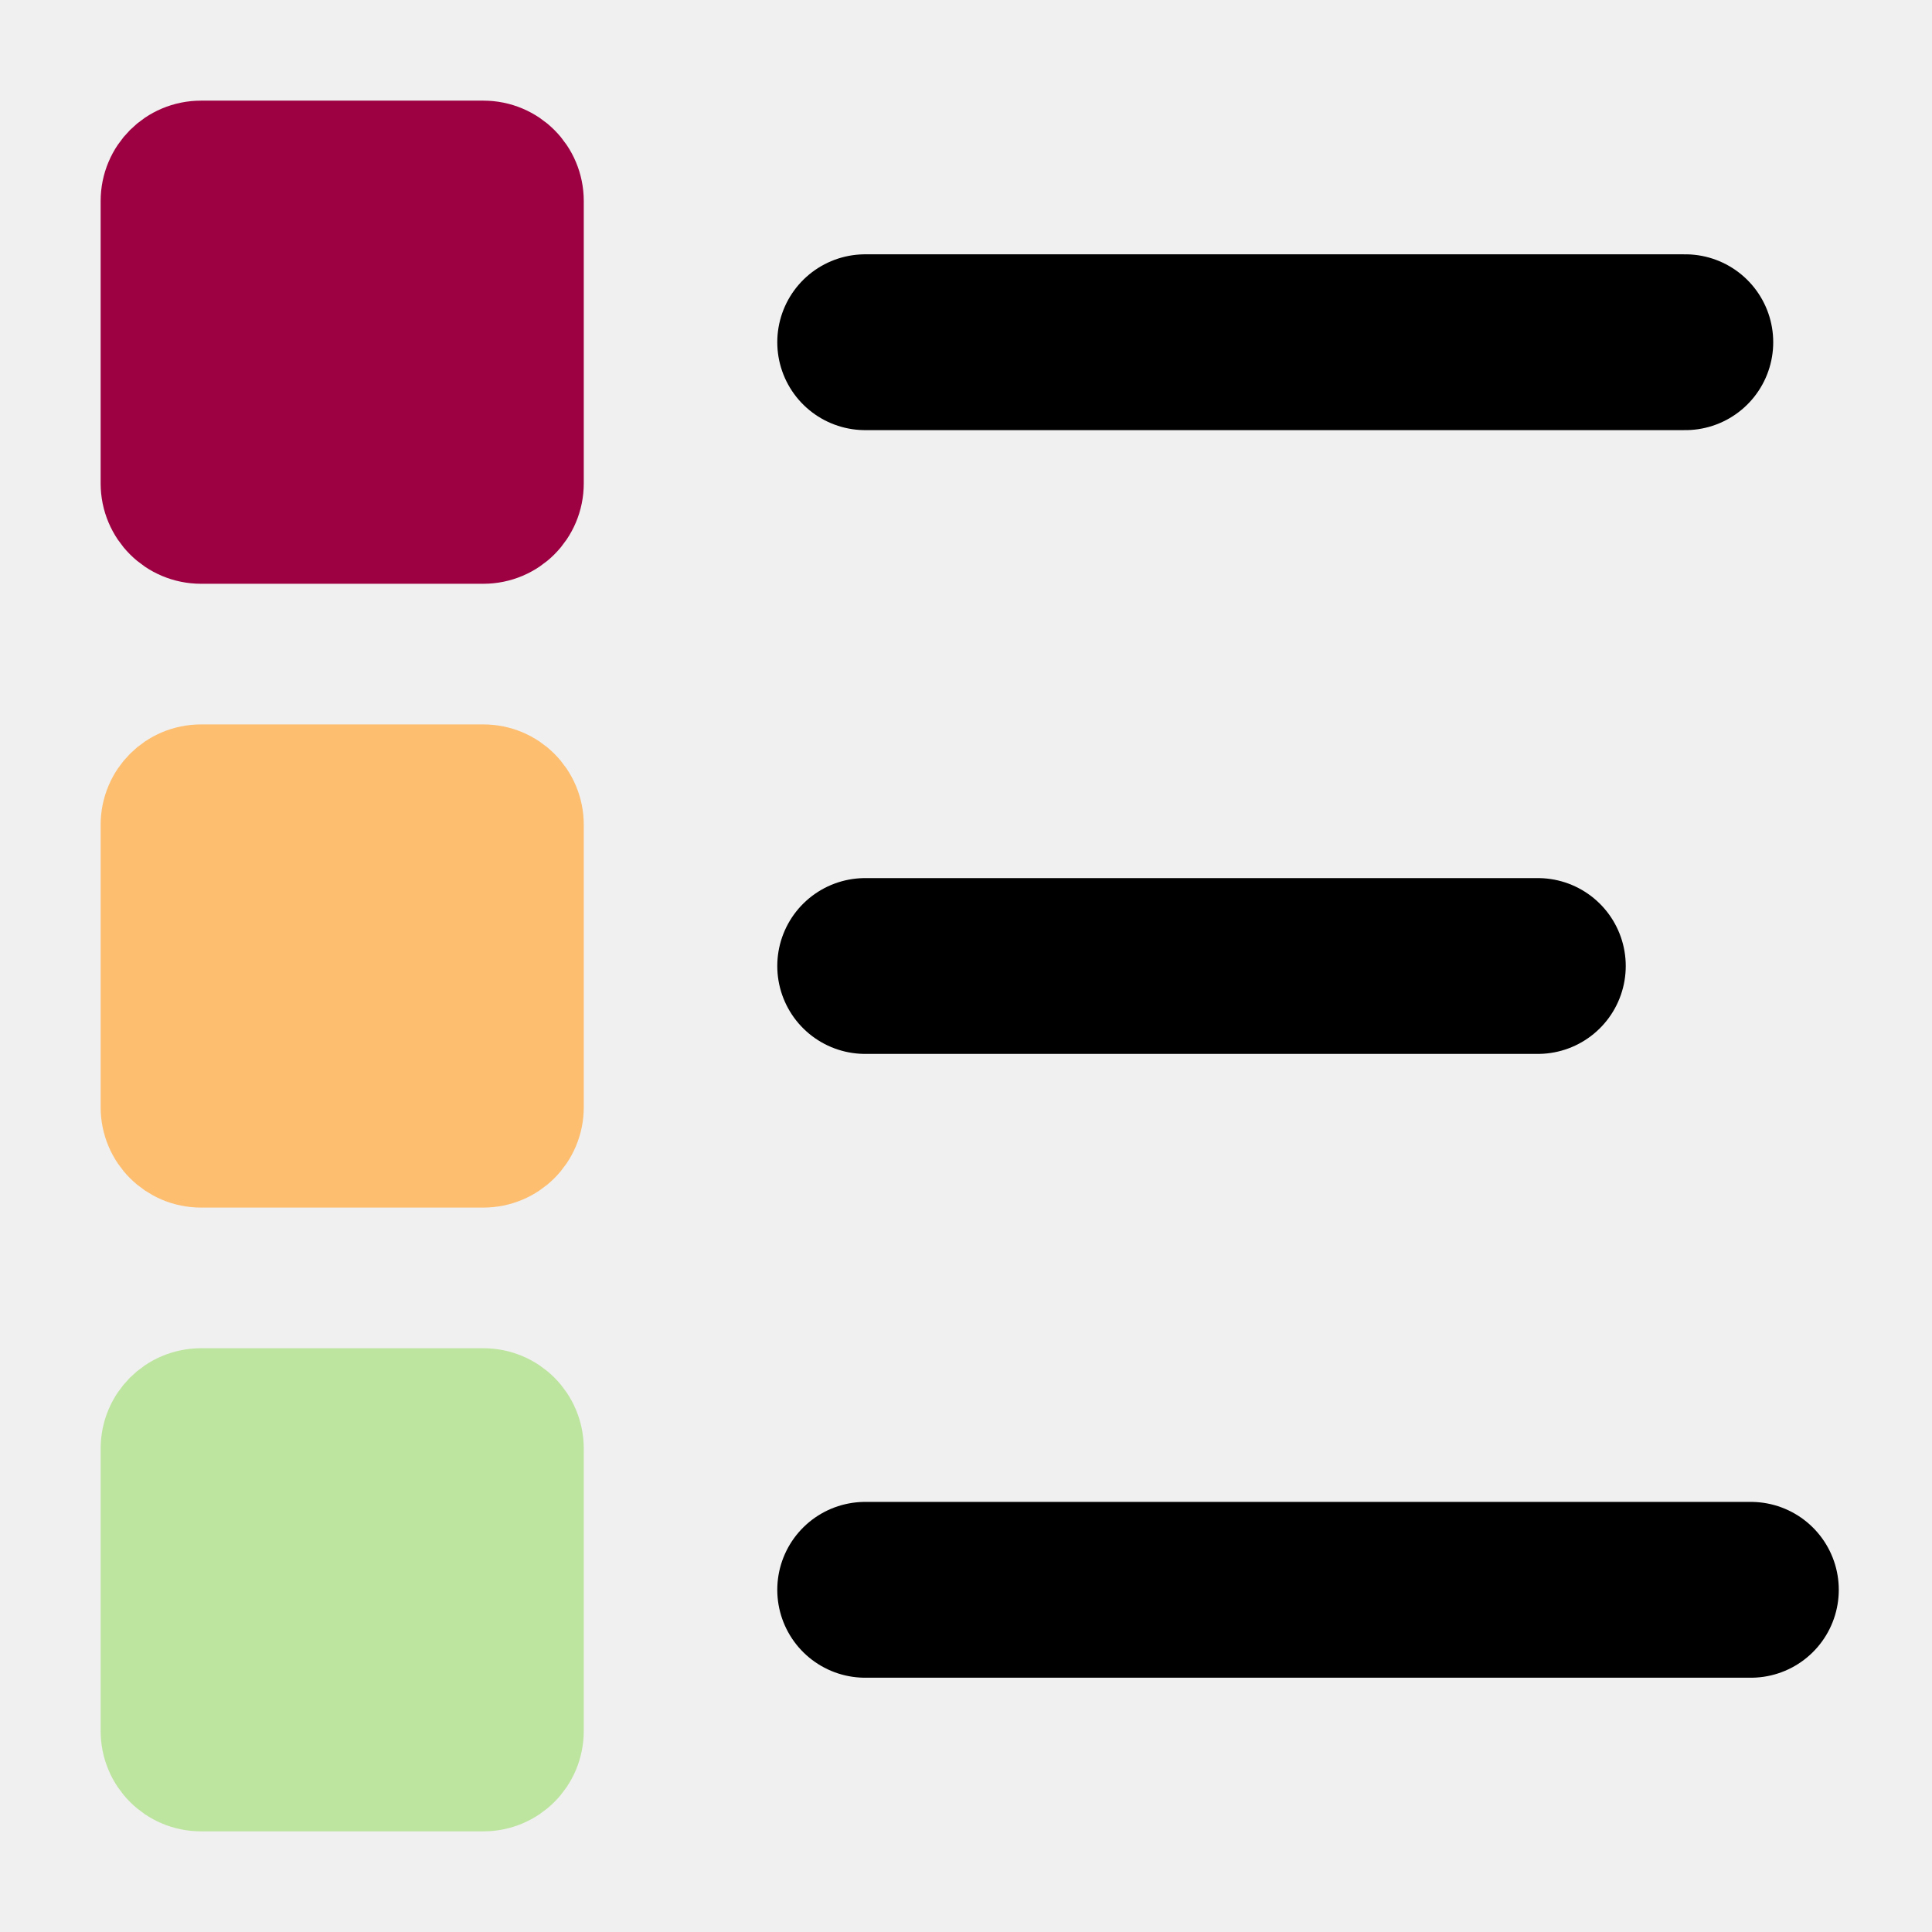
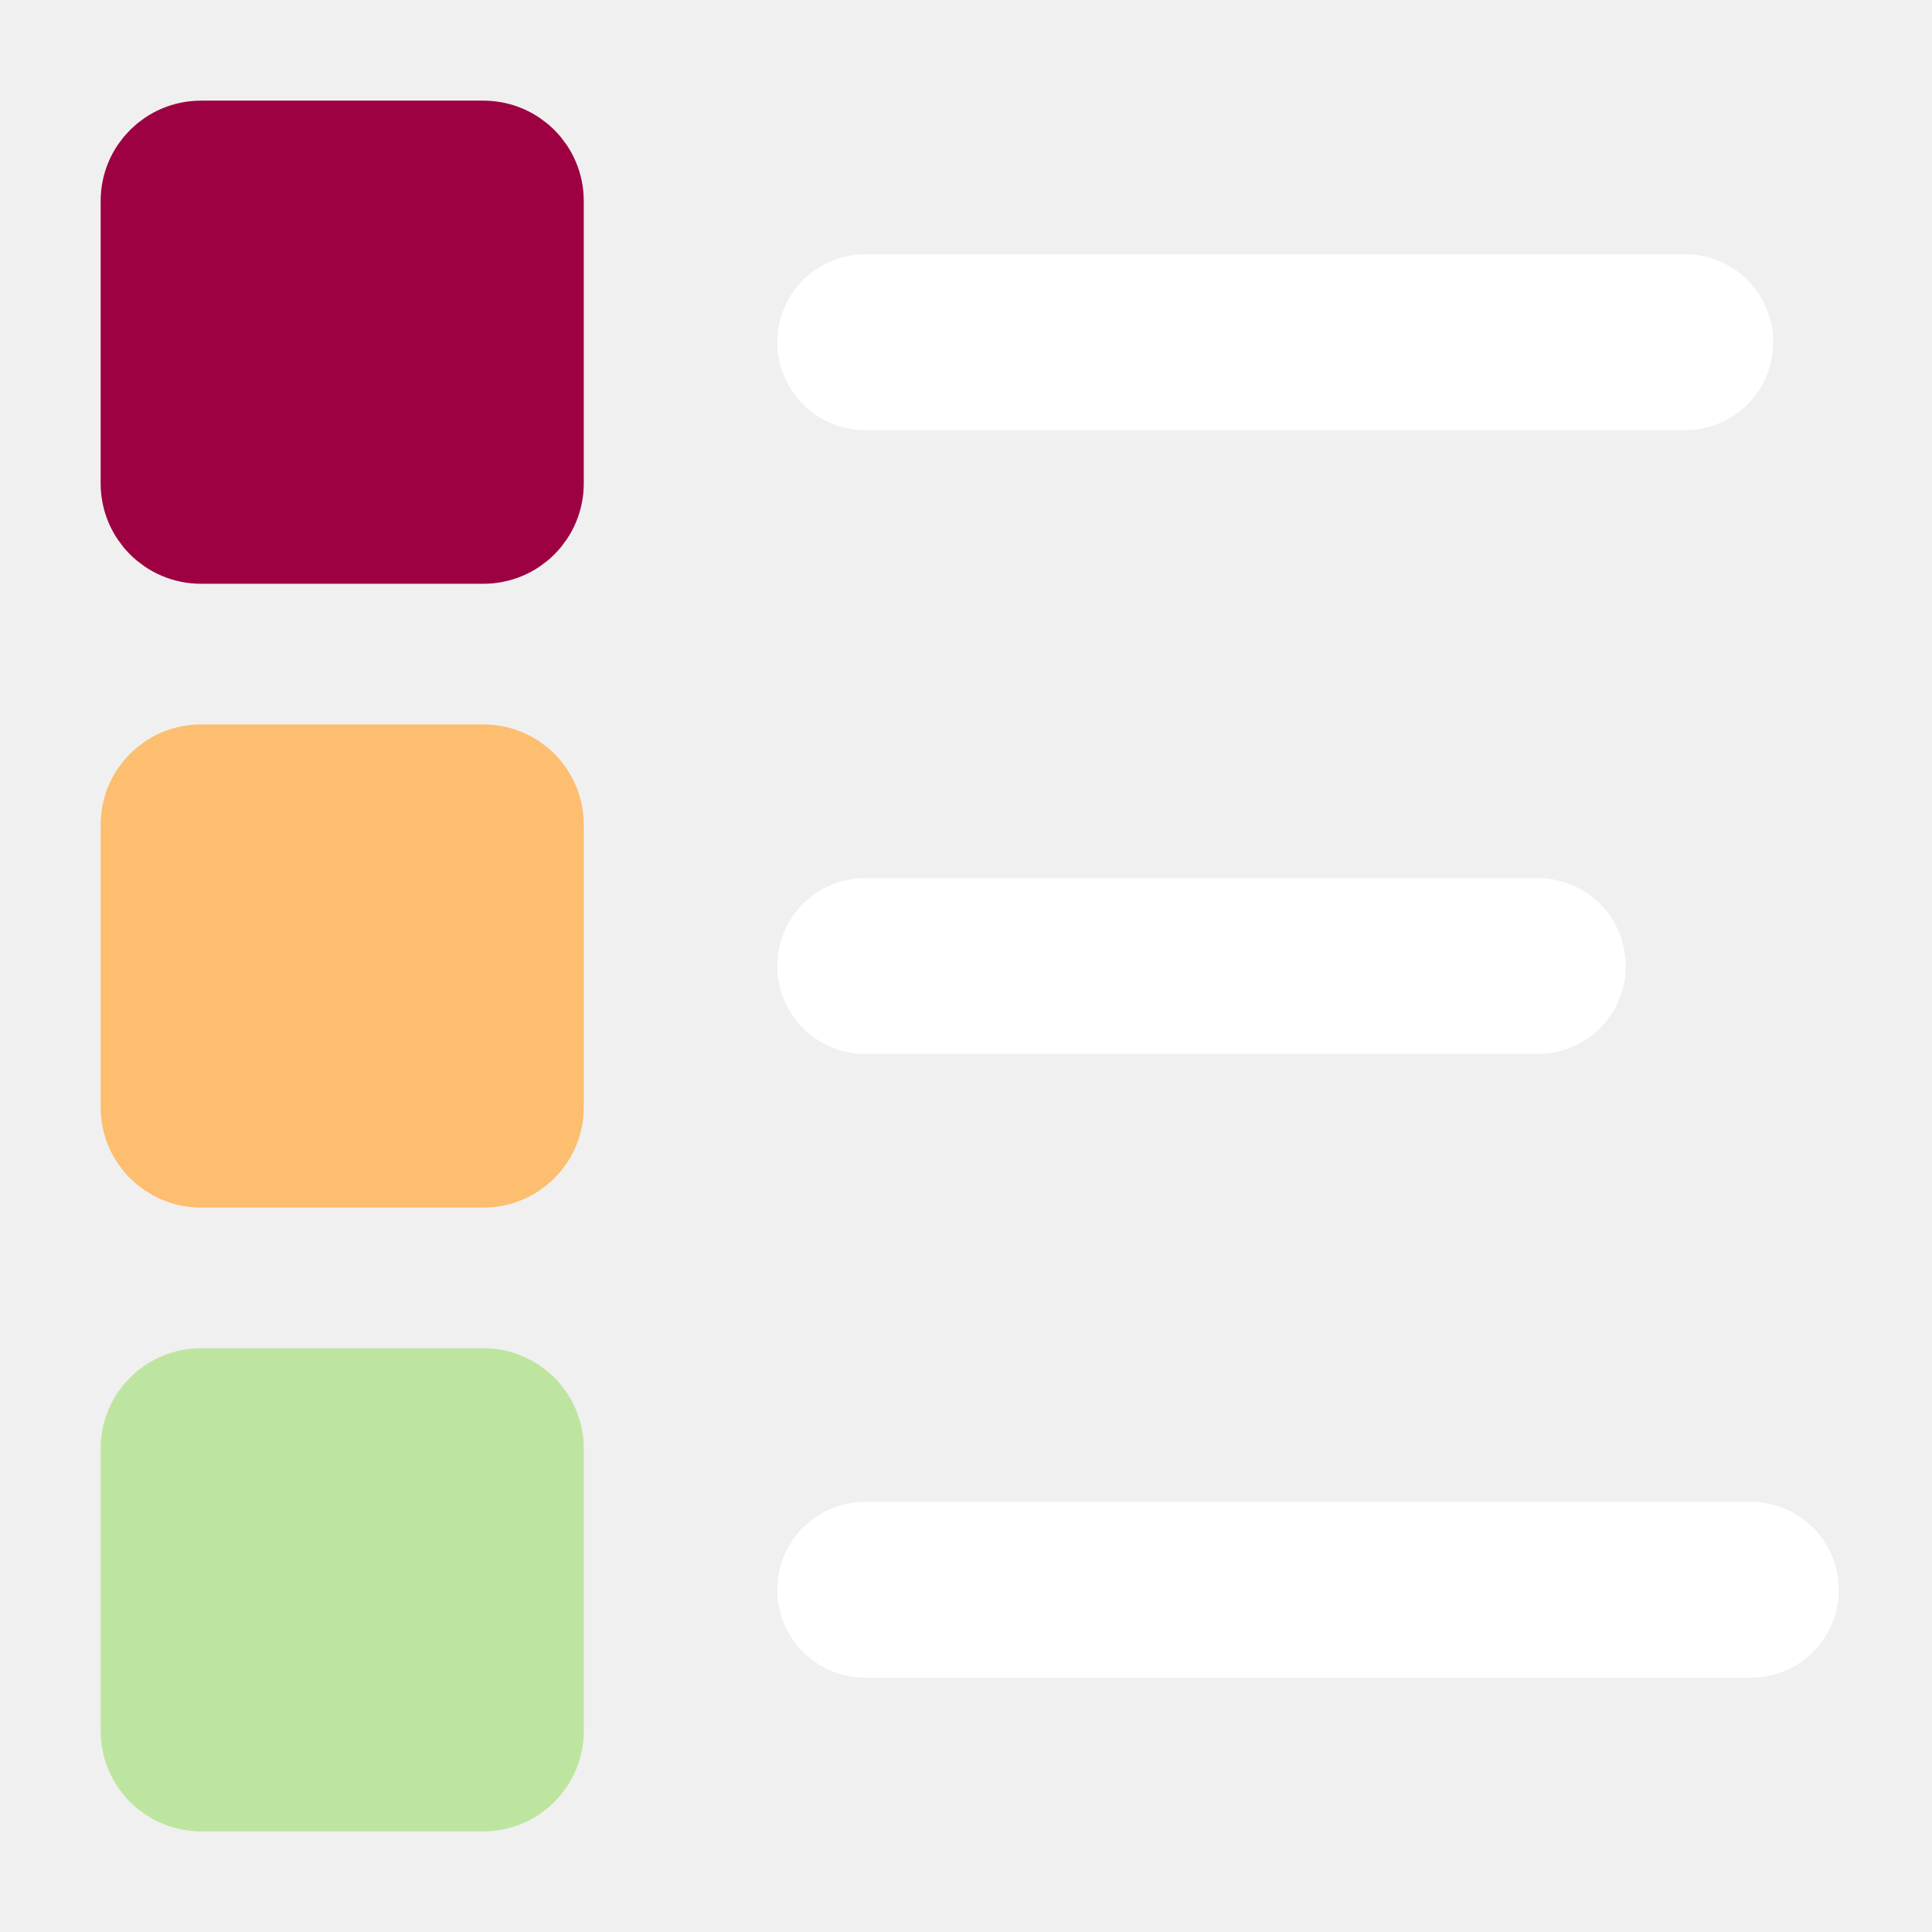
<svg xmlns="http://www.w3.org/2000/svg" width="60" height="60">
  <g>
    <rect x="-1" y="-1" width="62" height="62" id="canvas_background" fill="none" />
  </g>
  <g>
-     <path id="path841" d="m26.869,10.628l25.47,0" fill="none" stroke-width="5.46" stroke-linecap="round" stroke="#000000" stroke-linejoin="round" />
+     <path id="path841" d="m26.869,10.628l25.47,0" fill="none" stroke-width="5.46" stroke-linecap="round" stroke="white" stroke-linejoin="round" />
    <path id="rect1717" d="m6.244,4.688l8.767,0c0.862,0 1.556,0.694 1.556,1.556l0,8.767c0,0.862 -0.694,1.556 -1.556,1.556l-8.767,0c-0.862,0 -1.556,-0.694 -1.556,-1.556l0,-8.767c0,-0.862 0.694,-1.556 1.556,-1.556z" fill="#9e0142" stroke-width="3.125" stroke-linecap="round" stroke="#9e0142" fill-rule="evenodd" stroke-linejoin="round" />
-     <path id="path1729" d="m26.869,30l20.89,0" fill="none" stroke-width="5.46" stroke-linecap="round" stroke="#000000" stroke-linejoin="round" />
+     <path id="path1729" d="m26.869,30l20.89,0" fill="none" stroke-width="5.46" stroke-linecap="round" stroke="white" stroke-linejoin="round" />
    <path id="rect1732" d="m6.244,24.06l8.767,0c0.862,0 1.556,0.694 1.556,1.556l0,8.768c0,0.862 -0.694,1.556 -1.556,1.556l-8.767,0c-0.862,0 -1.556,-0.694 -1.556,-1.556l0,-8.768c0,-0.862 0.694,-1.556 1.556,-1.556z" fill="#fdbe70" stroke-width="3.125" stroke-linecap="round" stroke="#fdbe70" fill-rule="evenodd" stroke-linejoin="round" />
-     <path id="path1735" d="m26.869,49.373l27.506,0" fill="none" stroke-width="5.46" stroke-linecap="round" stroke="#000000" stroke-linejoin="round" />
+     <path id="path1735" d="m26.869,49.373l27.506,0" fill="none" stroke-width="5.46" stroke-linecap="round" stroke="white" stroke-linejoin="round" />
    <path id="rect1738" d="m6.244,43.433l8.767,0c0.862,0 1.556,0.694 1.556,1.556l0,8.767c0,0.862 -0.694,1.556 -1.556,1.556l-8.767,0c-0.862,0 -1.556,-0.694 -1.556,-1.556l0,-8.767c0,-0.862 0.694,-1.556 1.556,-1.556z" fill="#bee5a0" stroke-width="3.125" stroke-linecap="round" stroke="#bee5a0" fill-rule="evenodd" stroke-linejoin="round" />
  </g>
</svg>
